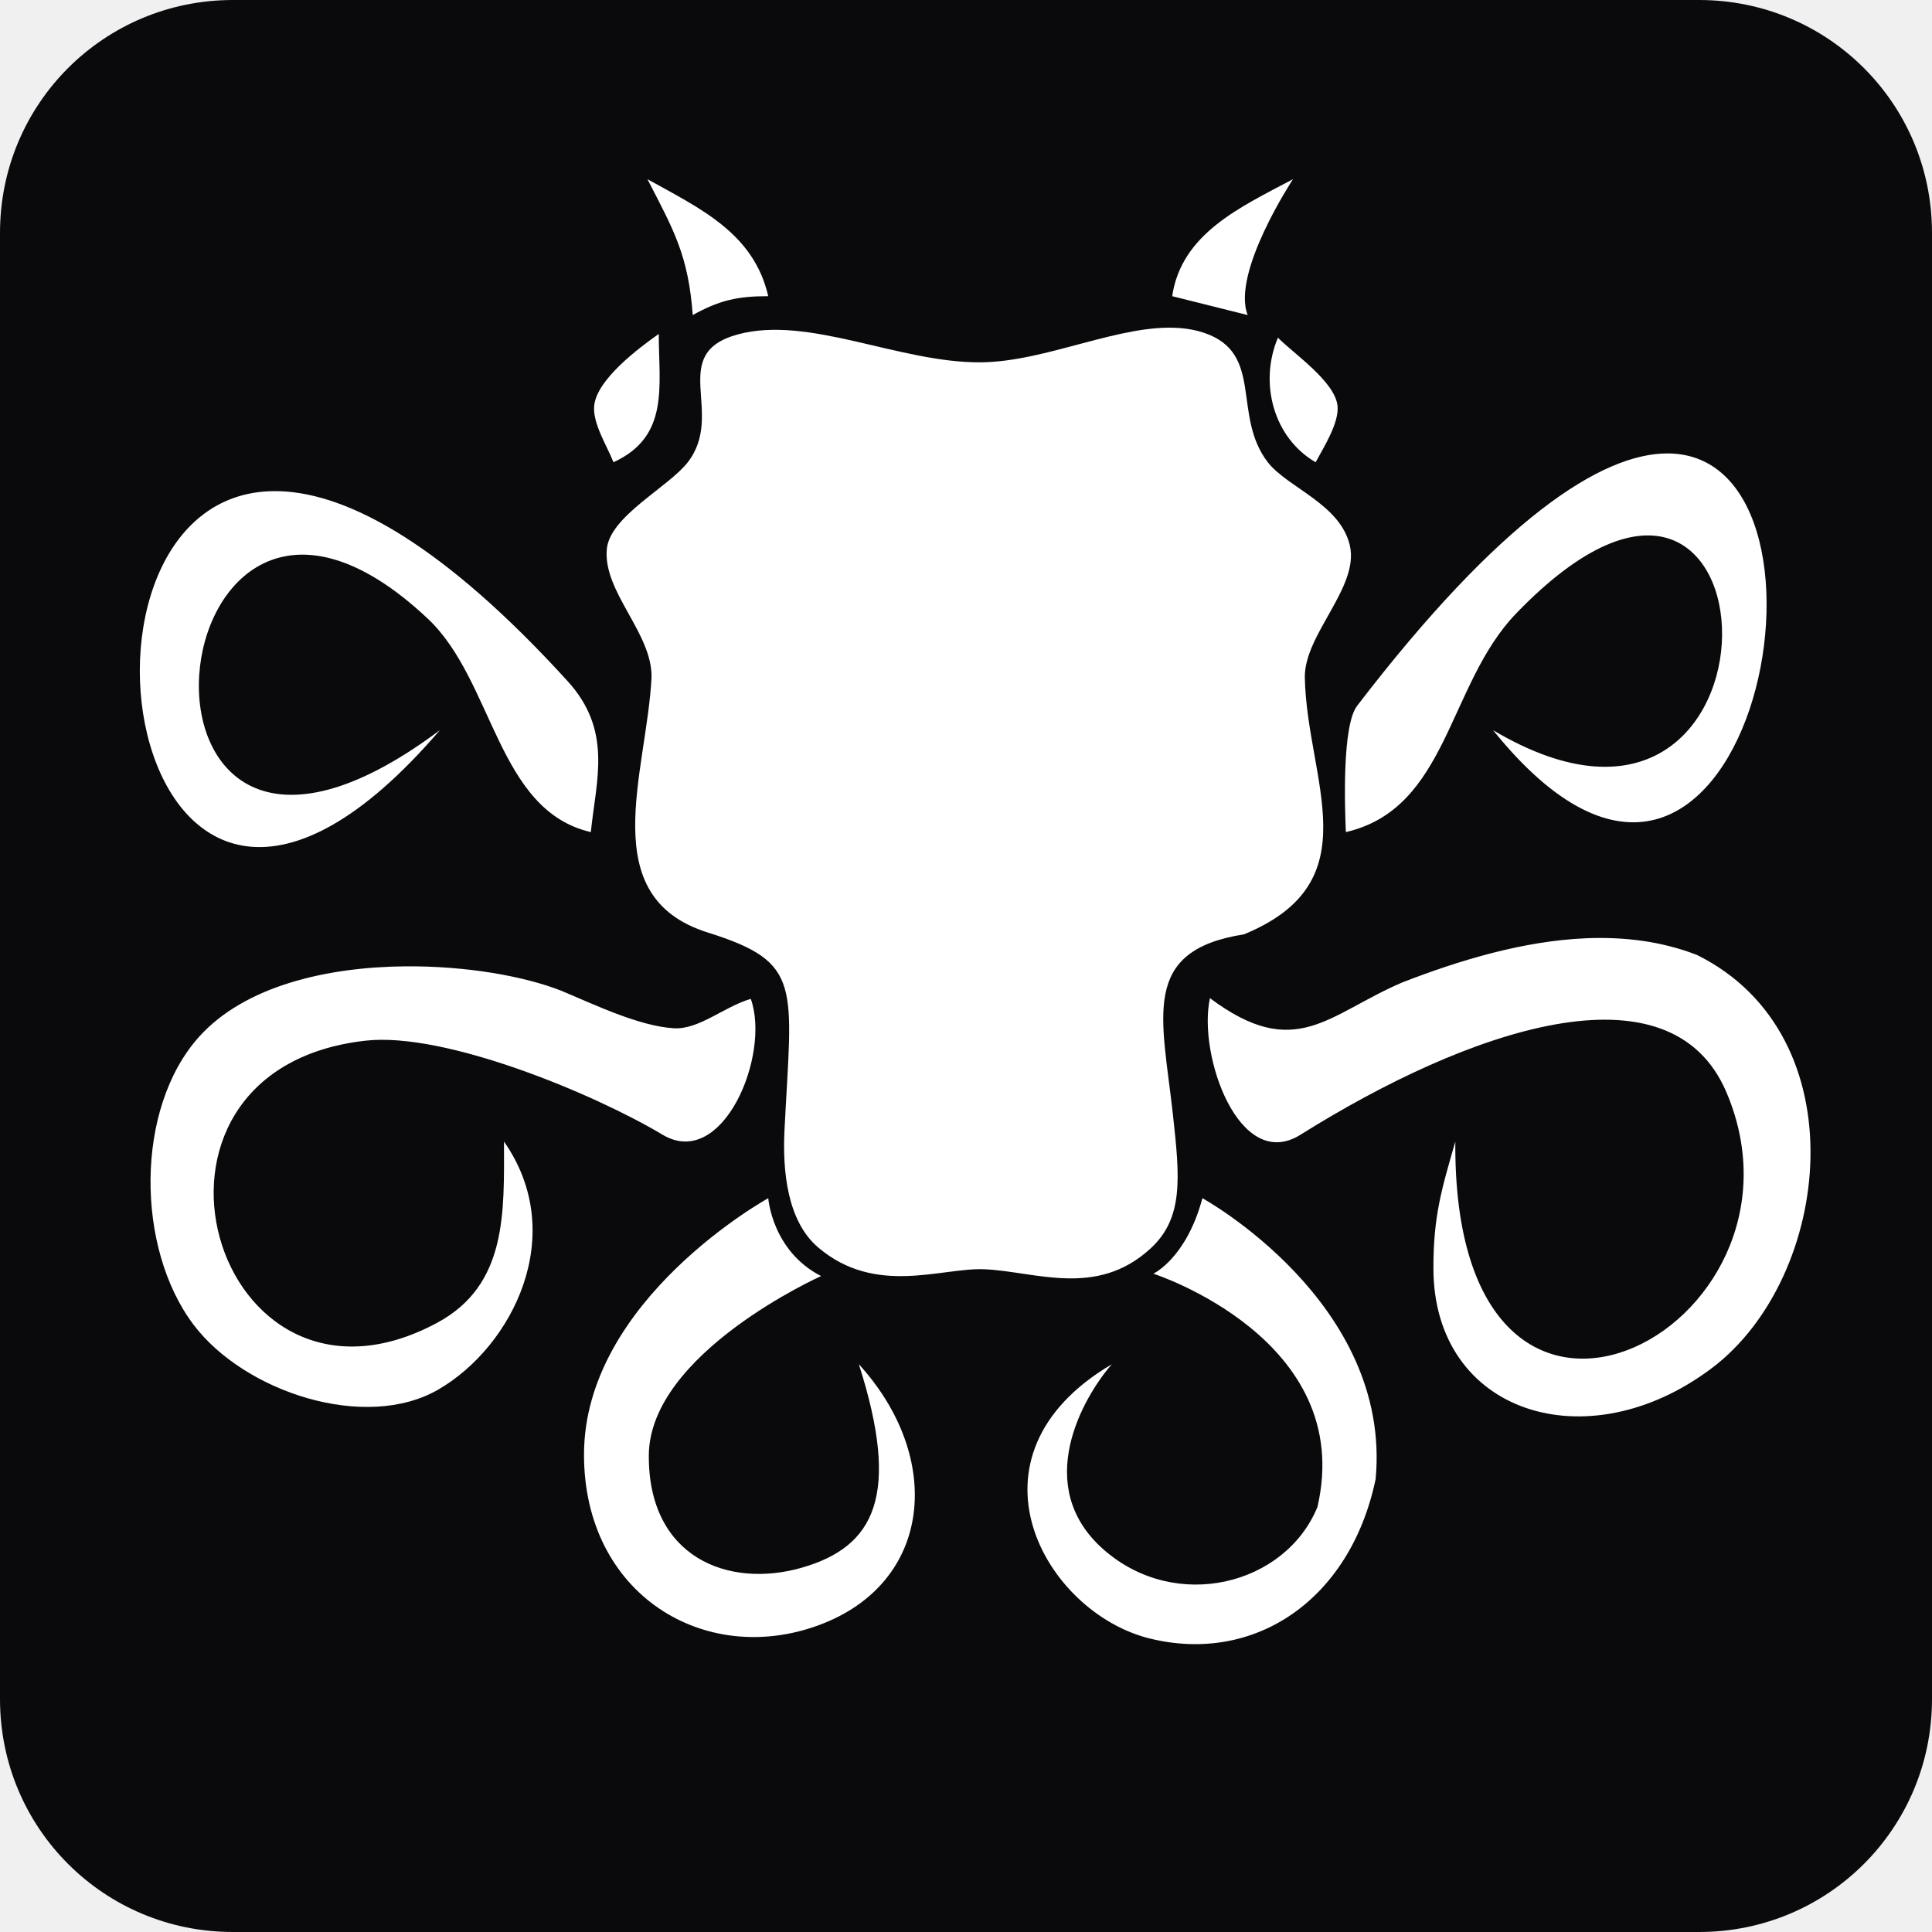
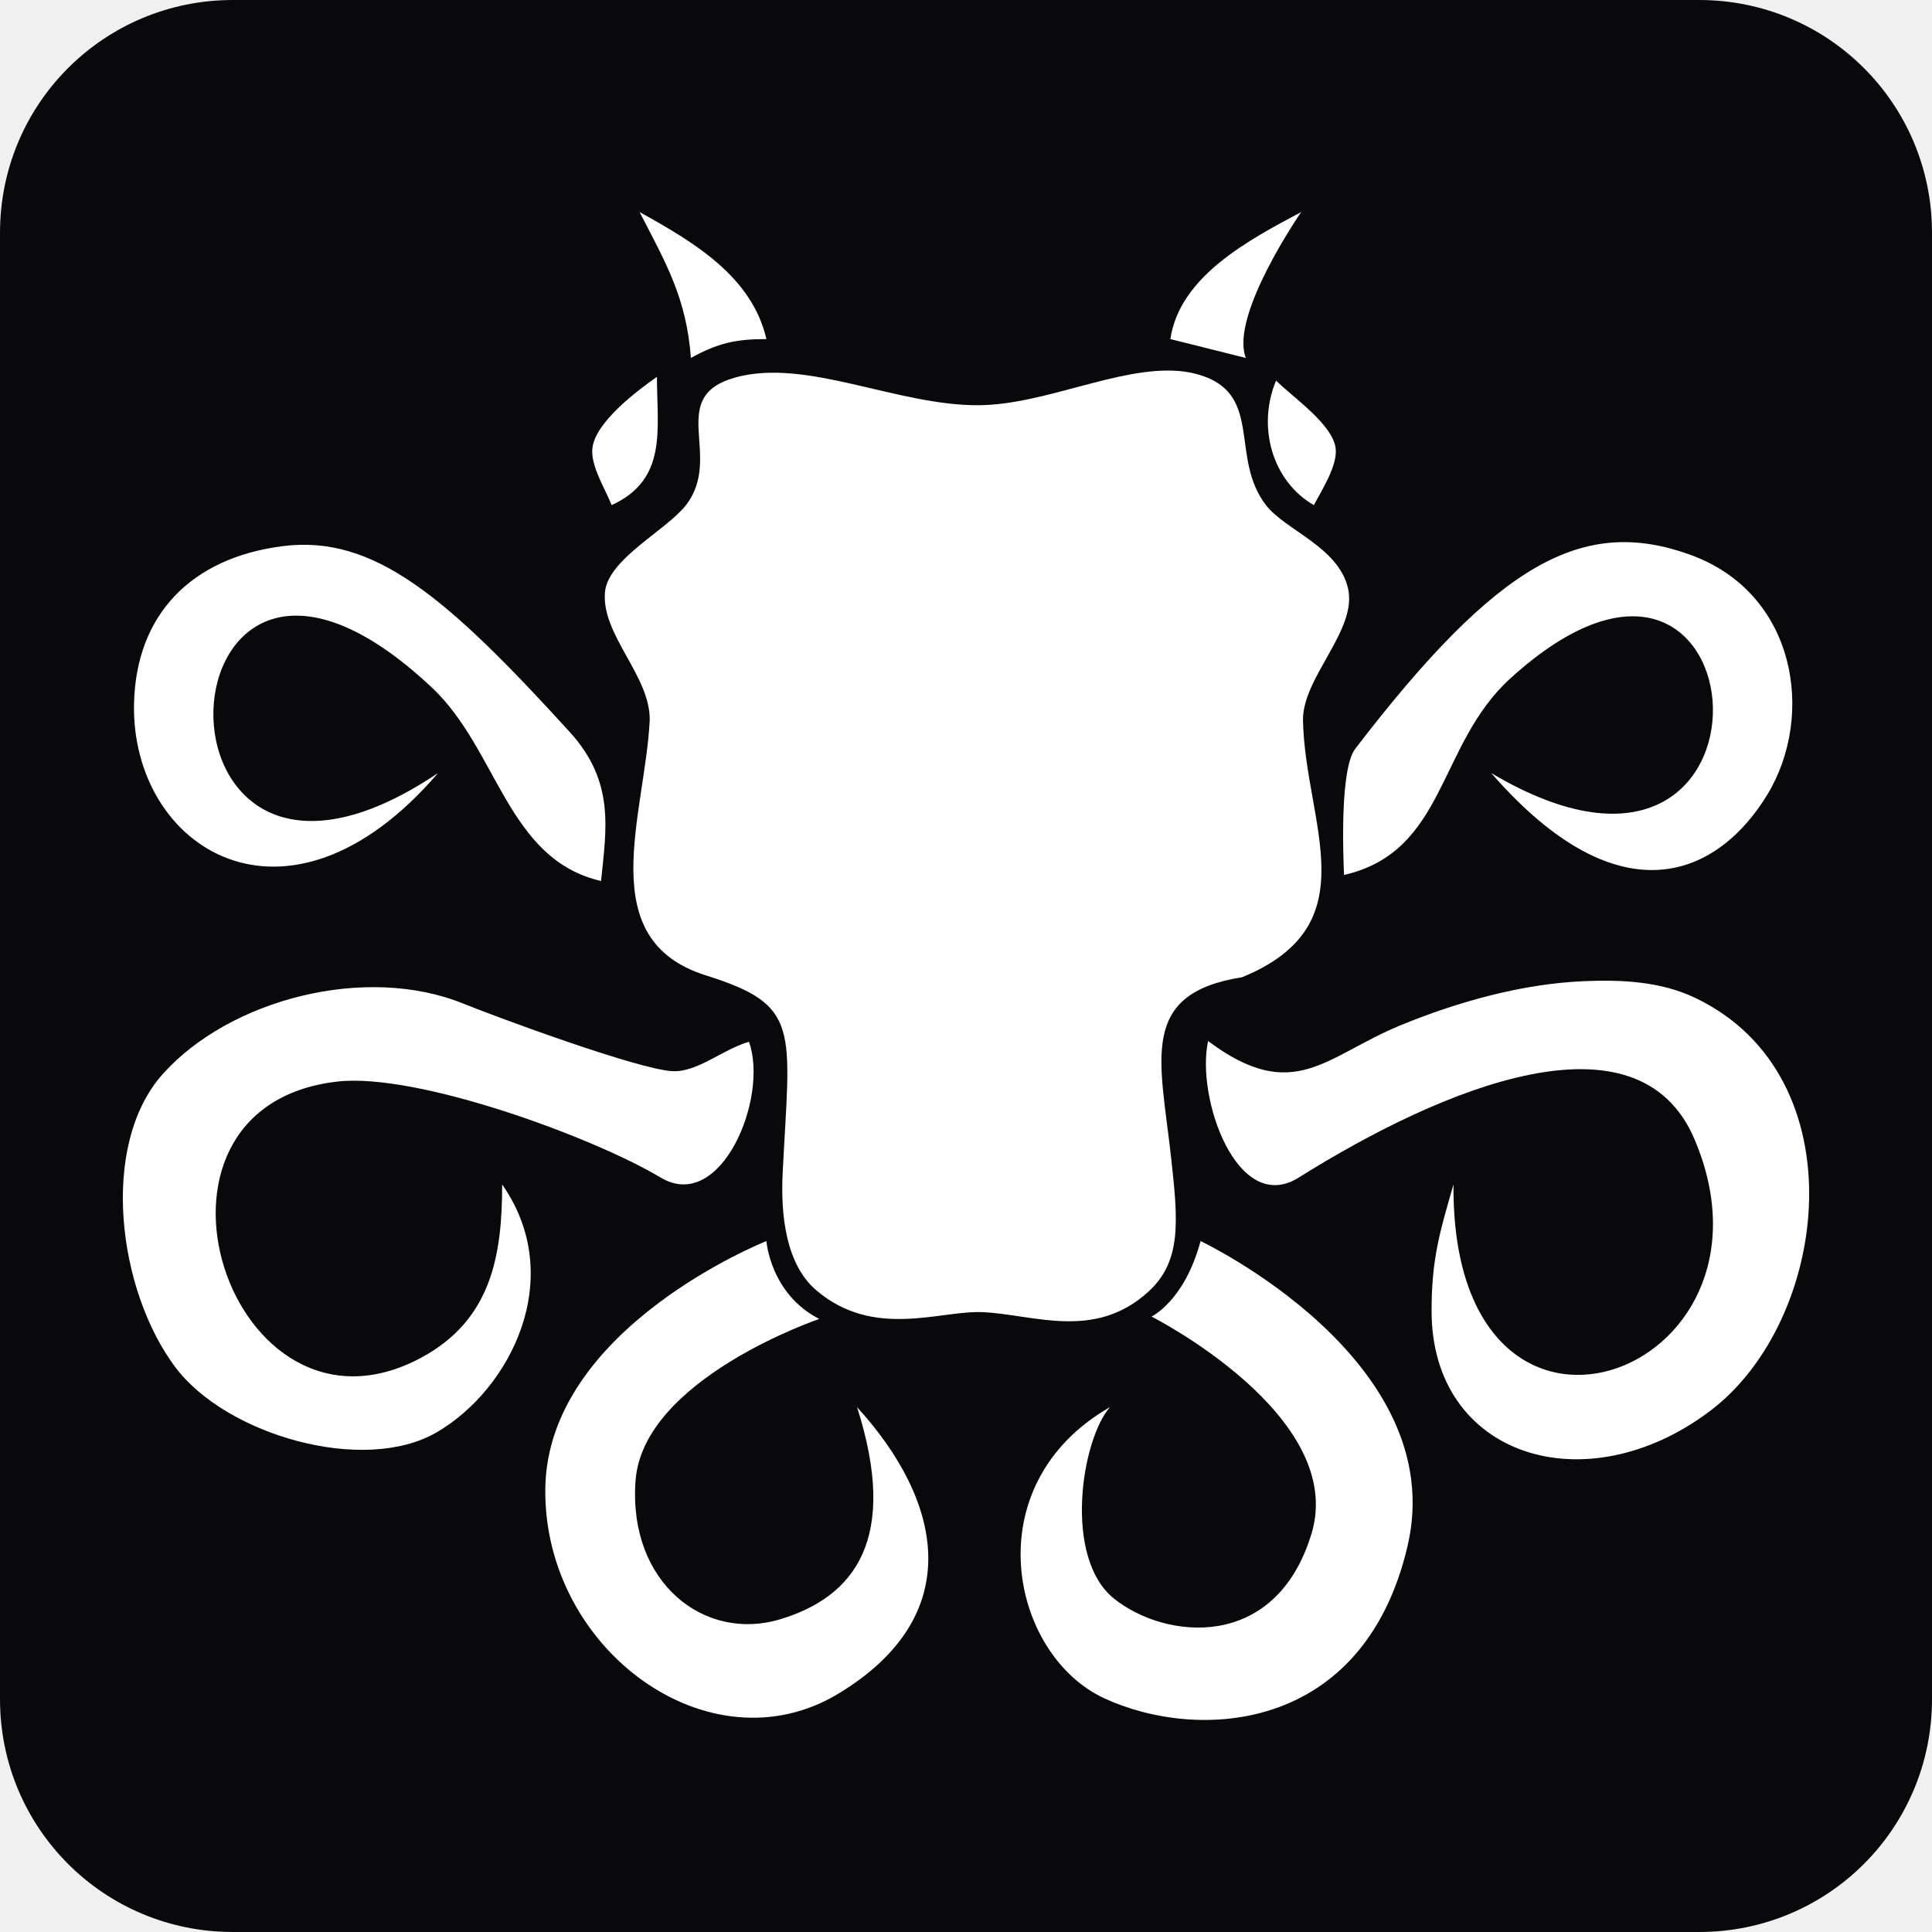
<svg xmlns="http://www.w3.org/2000/svg" width="180mm" height="180mm" viewBox="0 0 180 180" version="1.1" id="svg1" xml:space="preserve">
  <defs id="defs1" />
  <g id="layer1">
    <rect style="display:inline;fill:#ffffff;fill-opacity:1;stroke:none;stroke-width:0;stroke-dasharray:none" id="rect6" width="180" height="180" x="0" y="0" ry="22.017" rx="22.099" />
-     <path id="rect5" style="display:inline;fill:#0a0a0c;fill-opacity:1;stroke:none;stroke-width:0;stroke-dasharray:none" d="M 21.703,0 C 9.679,0 0,9.676 0,21.696 v 136.607 C 0,170.323 9.679,180 21.703,180 H 158.297 C 170.321,180 180,170.323 180,158.303 V 21.696 C 180,9.676 170.321,0 158.297,0 Z m 38.618,16.695 c 5.006,2.776 9.901,5.047 11.255,10.9 -2.856,0 -4.529,0.371 -7.035,1.758 -0.414,-5.562 -1.751,-7.875 -4.221,-12.658 z m 60.144,0 c 0,0 -5.764,8.731 -4.221,12.658 l -7.034,-1.758 c 0.866,-5.861 6.421,-8.327 11.255,-10.9 z m -10.531,13.868 c 0.79,0.063 1.553,0.208 2.281,0.457 5.59,1.912 2.537,7.664 5.9,12.041 1.811,2.357 6.766,3.892 7.65,7.772 0.884,3.88 -4.248,8.267 -4.198,12.275 0.184,9.581 6.284,19.034 -5.674,23.944 -9.698,1.516 -7.614,7.698 -6.609,16.844 0.643,5.844 0.997,9.592 -2.102,12.433 -5.045,4.625 -10.754,2.12 -15.485,1.924 -3.993,-0.165 -10.106,2.522 -15.463,-2.026 -2.889,-2.453 -3.334,-7.127 -3.145,-10.923 0.67,-13.499 1.763,-15.63 -7.14,-18.421 -10.601,-3.323 -5.7,-14.85 -5.246,-23.773 0.074,-4.133 -4.539,-7.97 -4.167,-11.955 0.286,-3.069 5.748,-5.77 7.543,-8.087 3.54,-4.57 -1.951,-10.11 4.661,-11.911 6.611,-1.801 15.042,2.661 22.637,2.6 6.13,-0.049 13.027,-3.631 18.558,-3.191 z m -48.558,0.548 c 0,4.882 1.021,9.555 -4.221,11.955 -0.586,-1.51 -1.961,-3.625 -1.796,-5.274 0.244,-2.438 4.156,-5.37 6.017,-6.681 z m 57.683,0.352 c 1.528,1.528 5.3,4.085 5.553,6.329 0.18,1.595 -1.307,3.907 -2.036,5.274 -3.881,-2.24 -5.312,-7.326 -3.517,-11.603 z m 36.292,10.782 c 18.438,0.004 7.35,55.072 -16.244,25.786 28.821,17.104 27.36,-37.039 2.143,-10.87 -6.389,6.631 -6.315,18.156 -15.86,20.363 -0.099,-2.303 -0.366,-9.917 1.051,-11.766 13.337,-17.398 22.764,-23.515 28.91,-23.514 z M 26.131,45.766 c 6.397,0.241 15.24,5.044 26.752,17.694 4.202,4.618 2.666,9.165 2.163,14.065 C 46.291,75.5 46.01,63.421 39.847,57.63 14.112,33.443 8.442,92.37 40.977,68.031 11.625,102.222 3.283,44.904 26.131,45.766 Z M 147.748,87.417 c 3.533,-0.15 7.041,0.268 10.352,1.552 15.164,7.516 12.572,30.051 1.402,38.486 -11.627,8.781 -25.954,4.231 -25.954,-9.307 0,-4.834 0.742,-7.282 2.041,-11.791 -0.272,35.799 34.636,17.52 25.266,-4.575 -5.248,-12.376 -24.095,-5.836 -39.686,3.935 -5.728,3.59 -9.602,-7.455 -8.441,-12.721 7.991,5.975 10.989,1.497 17.938,-1.473 5.235,-2.027 11.194,-3.856 17.083,-4.106 z M 37.748,90.032 c 5.668,-0.052 11.116,0.915 14.578,2.286 2.997,1.25 7.202,3.289 10.457,3.482 2.353,0.139 4.683,-2.017 7.165,-2.736 1.874,5.189 -2.604,16.015 -8.22,12.653 -6.287,-3.764 -20.233,-9.598 -27.676,-8.76 -24.291,2.736 -14.134,37.463 6.671,26.288 6.565,-3.526 6.234,-10.318 6.234,-16.888 6.067,8.685 0.786,19.084 -6.096,23.09 -6.801,3.959 -18.084,0.253 -22.827,-6.025 -5.391,-7.136 -5.468,-20.169 0.509,-26.821 4.267,-4.749 11.918,-6.502 19.206,-6.57 z m 33.829,21.6 c 0,0 0.352,4.915 4.924,7.257 0,0 -15.997,7.166 -16.052,16.702 -0.055,9.536 7.421,12.421 14.23,10.474 6.809,-1.947 9.259,-6.707 5.339,-18.962 7.955,8.717 6.886,20.405 -3.746,24.316 -10.632,3.911 -21.876,-2.874 -21.861,-15.914 0.016,-14.427 17.166,-23.872 17.166,-23.872 z m 40.448,0 c 0,0 17.683,9.703 16.138,26.18 -2.365,11.288 -11.308,17.258 -21.072,14.836 -9.764,-2.422 -18.035,-16.97 -3.507,-25.544 -2.667,3.057 -7.48,11.371 -0.753,17.273 6.727,5.902 16.93,3.3 19.913,-3.977 3.62,-15.652 -15.29,-21.735 -15.29,-21.735 0,0 3.068,-1.422 4.572,-7.032 z" />
+     <path id="rect5-1" style="display:inline;fill:#09090b;fill-opacity:1;stroke:none;stroke-width:0;stroke-dasharray:none" d="m 59.589,19.756 c 5.006,2.776 10.462,5.982 11.817,11.835 -2.856,0 -4.529,0.371 -7.035,1.758 -0.414,-5.562 -2.312,-8.81 -4.782,-13.594 z m 61.641,0 c 0,0 -6.699,9.666 -5.156,13.594 l -7.034,-1.758 c 0.866,-5.861 7.356,-9.263 12.19,-11.835 z m -11.466,14.803 c 0.79,0.063 1.553,0.208 2.281,0.457 5.59,1.912 2.537,7.664 5.9,12.041 1.811,2.357 6.766,3.892 7.65,7.772 0.884,3.88 -4.248,8.267 -4.198,12.275 0.184,9.581 6.284,19.034 -5.674,23.944 -9.698,1.516 -7.614,7.698 -6.609,16.844 0.643,5.844 0.997,9.592 -2.102,12.433 -5.045,4.625 -10.754,2.12 -15.485,1.924 -3.993,-0.165 -10.106,2.522 -15.463,-2.026 -2.889,-2.453 -3.334,-7.127 -3.145,-10.923 0.67,-13.499 1.763,-15.63 -7.14,-18.421 -10.601,-3.323 -5.7,-14.85 -5.246,-23.773 0.074,-4.133 -4.539,-7.97 -4.167,-11.955 0.286,-3.069 5.748,-5.77 7.543,-8.087 3.54,-4.57 -1.951,-10.11 4.661,-11.911 6.611,-1.801 15.042,2.661 22.637,2.6 6.13,-0.049 13.027,-3.631 18.558,-3.191 z m -48.558,0.548 c 0,4.882 1.021,9.555 -4.221,11.955 -0.586,-1.51 -1.961,-3.625 -1.796,-5.274 0.244,-2.438 4.156,-5.37 6.017,-6.681 z m 57.683,0.352 c 1.528,1.528 5.3,4.085 5.553,6.329 0.18,1.595 -1.307,3.907 -2.036,5.274 -3.881,-2.24 -5.312,-7.326 -3.517,-11.603 z m 38.537,16.208 c 9.93,3.551 11.708,14.961 7.251,22.335 -4.457,7.374 -13.543,12.023 -25.739,-1.975 28.821,17.104 25.653,-30.548 1.769,-8.812 -6.81,6.198 -5.94,16.098 -15.486,18.305 -0.099,-2.303 -0.366,-9.917 1.051,-11.766 13.337,-17.398 21.225,-21.639 31.155,-18.088 z M 26.334,50.884 c 8.485,-1.08 15.24,4.67 26.752,17.32 4.202,4.618 3.414,8.978 2.911,13.878 -8.755,-2.025 -9.597,-12.232 -15.759,-18.024 -26.033,-24.466 -28.434,27.416 0.568,7.969 -14.109,16.435 -28.616,6.954 -28.318,-6.476 0.185,-8.315 5.361,-13.586 13.846,-14.667 z M 147.577,91.413 c 3.533,-0.15 7.146,0.025 10.352,1.552 15.28,7.278 12.572,30.051 1.402,38.486 -11.627,8.781 -25.954,4.231 -25.954,-9.307 0,-4.834 0.742,-7.282 2.041,-11.791 -0.225,29.627 31.829,17.894 22.459,-4.201 -5.248,-12.376 -23.406,-4.883 -36.88,3.561 -5.728,3.589 -9.602,-7.455 -8.441,-12.721 7.991,5.975 10.946,1.395 17.938,-1.473 5.194,-2.13 11.194,-3.856 17.083,-4.106 z M 43.175,93.507 c 3.009,1.221 16.182,6.096 19.438,6.289 2.353,0.139 4.683,-2.017 7.165,-2.736 1.874,5.189 -2.604,16.015 -8.22,12.653 -6.287,-3.764 -22.666,-9.785 -30.109,-8.947 -20.739,2.336 -10.01,35.29 7.793,25.727 6.565,-3.526 7.543,-9.57 7.543,-16.139 6.067,8.685 0.786,19.084 -6.096,23.09 -6.801,3.959 -19.581,0.253 -24.323,-6.025 -5.391,-7.136 -7.152,-20.73 -1.175,-27.383 6.219,-6.922 18.858,-10.232 27.984,-6.529 z m 28.231,22.12 c 0,0 0.352,4.915 4.924,7.257 0,0 -16.432,5.572 -17.119,15.082 -0.687,9.51 6.43,15.003 13.436,12.91 7.006,-2.093 11.121,-7.523 7.201,-19.778 7.955,8.717 10.307,19.382 -1.698,26.674 -12.005,7.292 -27.529,-4.077 -27.345,-19.076 0.183,-14.999 20.602,-23.069 20.602,-23.069 z m 40.448,0 c 0,0 23.372,11.048 19.277,28.447 -4.095,17.399 -19.487,18.197 -28.24,14.156 -8.753,-4.042 -12.135,-19.867 0.522,-27.132 -2.667,3.057 -4.37,14.016 0.369,17.834 4.739,3.818 15.048,4.996 18.403,-6.026 3.355,-11.022 -14.903,-20.247 -14.903,-20.247 0,0 3.068,-1.422 4.572,-7.032 z M 21.703,0 C 9.679,0 0,9.676 0,21.696 v 136.607 C 0,170.323 9.679,180 21.703,180 H 158.297 C 170.321,180 180,170.323 180,158.303 V 21.696 C 180,9.676 170.321,0 158.297,0 Z" />
  </g>
</svg>
